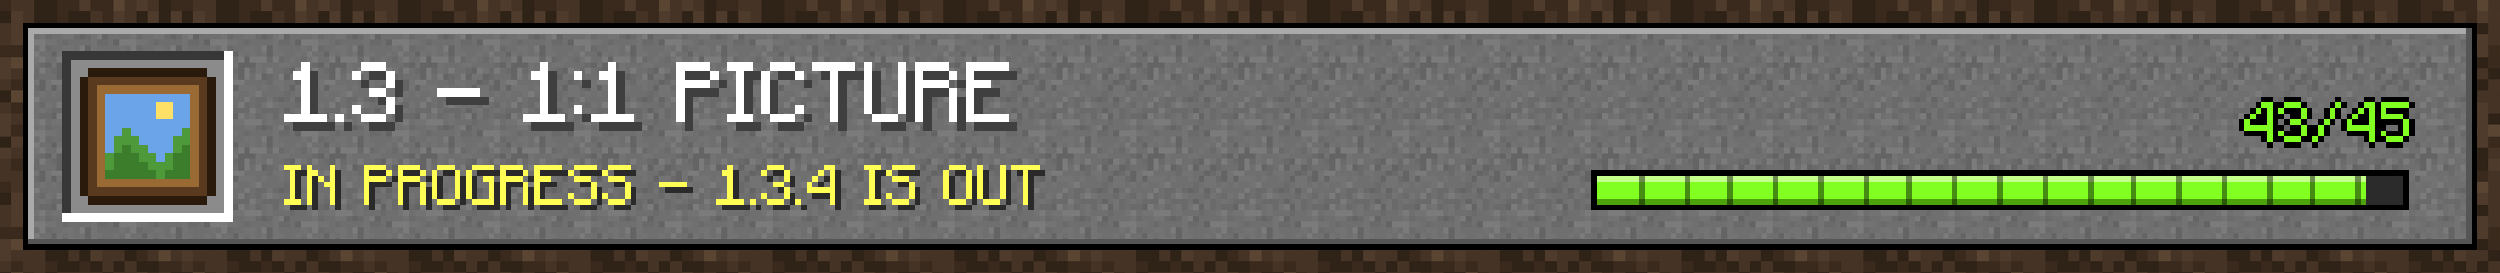
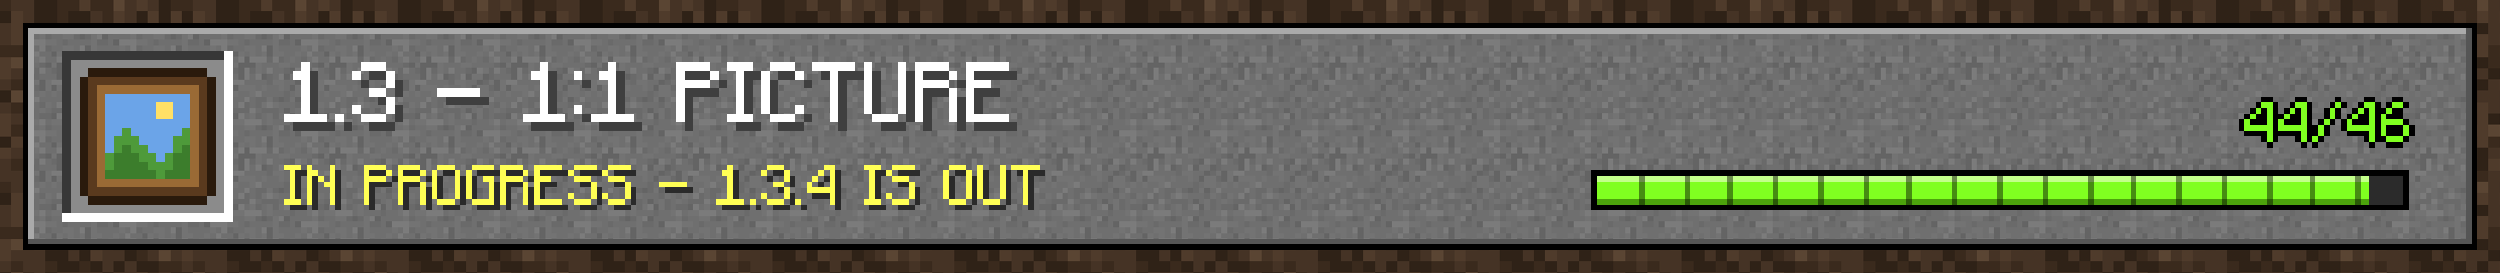
<svg xmlns="http://www.w3.org/2000/svg" width="880" height="96" viewBox="0 0 880 96" shape-rendering="crispEdges" role="img">
  <defs>
    <pattern id="dirt" width="64" height="64" patternUnits="userSpaceOnUse">
      <path fill="#3a2a1d" d="M0 0h4v4h-4zM20 0h8v4h-8zM32 0h8v4h-8zM60 0h4v4h-4zM20 4h4v4h-4zM36 4h4v4h-4zM20 8h12v4h-12zM28 12h4v4h-4zM52 12h4v4h-4zM0 16h8v4h-8zM16 16h4v4h-4zM28 16h8v4h-8zM44 16h4v4h-4zM52 16h4v4h-4zM20 20h4v4h-4zM28 20h8v4h-8zM44 20h8v4h-8zM48 24h4v4h-4zM4 28h4v4h-4zM16 28h4v4h-4zM28 28h4v4h-4zM56 28h8v4h-8zM8 32h4v4h-4zM52 32h4v4h-4zM4 36h4v4h-4zM12 36h8v4h-8zM28 36h4v4h-4zM52 36h4v4h-4zM8 40h8v4h-8zM20 40h4v4h-4zM32 40h8v4h-8zM56 40h8v4h-8zM4 44h4v4h-4zM28 44h8v4h-8zM60 44h4v4h-4zM16 48h4v4h-4zM24 48h8v4h-8zM36 48h4v4h-4zM44 48h4v4h-4zM8 52h4v4h-4zM16 52h4v4h-4zM48 52h4v4h-4zM4 56h4v4h-4zM16 56h4v4h-4zM36 56h4v4h-4zM48 56h12v4h-12zM12 60h20v4h-20zM40 60h4v4h-4z" />
      <path fill="#453325" d="M4 0h8v4h-8zM44 0h4v4h-4zM52 0h4v4h-4zM8 4h4v4h-4zM32 4h4v4h-4zM44 4h4v4h-4zM0 8h4v4h-4zM8 8h4v4h-4zM36 8h4v4h-4zM44 8h20v4h-20zM0 12h4v4h-4zM44 12h4v4h-4zM60 12h4v4h-4zM24 16h4v4h-4zM60 16h4v4h-4zM8 20h4v4h-4zM16 20h4v4h-4zM36 20h4v4h-4zM56 20h4v4h-4zM4 24h12v4h-12zM24 24h4v4h-4zM36 24h8v4h-8zM52 24h4v4h-4zM60 24h4v4h-4zM0 28h4v4h-4zM8 28h8v4h-8zM36 28h4v4h-4zM44 28h4v4h-4zM12 32h4v4h-4zM20 32h16v4h-16zM40 32h8v4h-8zM56 32h4v4h-4zM0 36h4v4h-4zM20 36h4v4h-4zM32 36h8v4h-8zM44 36h4v4h-4zM56 36h4v4h-4zM4 40h4v4h-4zM16 40h4v4h-4zM52 40h4v4h-4zM8 44h16v4h-16zM48 44h4v4h-4zM12 48h4v4h-4zM20 48h4v4h-4zM4 52h4v4h-4zM20 52h4v4h-4zM28 52h8v4h-8zM44 52h4v4h-4zM56 52h4v4h-4zM0 56h4v4h-4zM8 56h4v4h-4zM60 56h4v4h-4zM0 60h8v4h-8zM44 60h16v4h-16z" />
      <path fill="#2f2217" d="M12 0h8v4h-8zM56 0h4v4h-4zM0 4h4v4h-4zM12 4h8v4h-8zM24 4h8v4h-8zM48 4h4v4h-4zM56 4h4v4h-4zM40 8h4v4h-4zM8 12h4v4h-4zM24 12h4v4h-4zM48 12h4v4h-4zM48 16h4v4h-4zM56 16h4v4h-4zM24 20h4v4h-4zM40 20h4v4h-4zM16 24h8v4h-8zM28 24h4v4h-4zM44 24h4v4h-4zM20 28h8v4h-8zM32 28h4v4h-4zM40 28h4v4h-4zM48 28h8v4h-8zM0 32h4v4h-4zM16 32h4v4h-4zM36 32h4v4h-4zM60 32h4v4h-4zM24 36h4v4h-4zM60 36h4v4h-4zM44 40h4v4h-4zM0 48h4v4h-4zM8 48h4v4h-4zM32 48h4v4h-4zM52 48h4v4h-4zM12 52h4v4h-4zM24 52h4v4h-4zM40 52h4v4h-4zM40 56h4v4h-4zM60 60h4v4h-4z" />
      <path fill="#4f3b2b" d="M28 0h4v4h-4zM48 0h4v4h-4zM4 4h4v4h-4zM40 4h4v4h-4zM52 4h4v4h-4zM60 4h4v4h-4zM4 8h4v4h-4zM12 8h8v4h-8zM4 12h4v4h-4zM12 12h8v4h-8zM32 12h4v4h-4zM40 12h4v4h-4zM56 12h4v4h-4zM8 16h4v4h-4zM20 16h4v4h-4zM36 16h8v4h-8zM0 20h4v4h-4zM52 20h4v4h-4zM0 24h4v4h-4zM32 24h4v4h-4zM48 32h4v4h-4zM8 36h4v4h-4zM40 36h4v4h-4zM48 36h4v4h-4zM0 40h4v4h-4zM24 40h8v4h-8zM40 40h4v4h-4zM48 40h4v4h-4zM0 44h4v4h-4zM24 44h4v4h-4zM40 44h4v4h-4zM56 44h4v4h-4zM4 48h4v4h-4zM40 48h4v4h-4zM48 48h4v4h-4zM56 48h8v4h-8zM0 52h4v4h-4zM36 52h4v4h-4zM52 52h4v4h-4zM60 52h4v4h-4zM12 56h4v4h-4zM20 56h16v4h-16zM44 56h4v4h-4zM8 60h4v4h-4zM36 60h4v4h-4z" />
      <path fill="#5a4533" d="M40 0h4v4h-4zM32 8h4v4h-4zM20 12h4v4h-4zM36 12h4v4h-4zM12 16h4v4h-4zM4 20h4v4h-4zM12 20h4v4h-4zM60 20h4v4h-4zM56 24h4v4h-4zM4 32h4v4h-4zM36 44h4v4h-4zM44 44h4v4h-4zM52 44h4v4h-4zM32 60h4v4h-4z" />
    </pattern>
    <pattern id="stone" width="32" height="32" patternUnits="userSpaceOnUse">
      <path fill="#6f6f6f" d="M0 0h4v2h-4zM6 0h2v2h-2zM12 0h2v2h-2zM16 0h2v2h-2zM20 0h4v2h-4zM28 0h4v2h-4zM10 2h2v2h-2zM14 2h8v2h-8zM24 2h2v2h-2zM2 4h6v2h-6zM12 4h2v2h-2zM18 4h2v2h-2zM24 4h2v2h-2zM2 6h2v2h-2zM6 6h2v2h-2zM12 6h2v2h-2zM16 6h2v2h-2zM26 6h2v2h-2zM12 8h2v2h-2zM22 8h2v2h-2zM28 8h2v2h-2zM0 10h6v2h-6zM8 10h4v2h-4zM16 10h2v2h-2zM28 10h2v2h-2zM6 12h8v2h-8zM18 12h4v2h-4zM6 14h2v2h-2zM20 14h2v2h-2zM24 14h8v2h-8zM2 16h8v2h-8zM12 16h2v2h-2zM18 16h4v2h-4zM26 16h2v2h-2zM4 18h4v2h-4zM10 18h2v2h-2zM14 18h4v2h-4zM22 18h2v2h-2zM26 18h2v2h-2zM4 20h2v2h-2zM8 20h2v2h-2zM16 20h4v2h-4zM0 22h2v2h-2zM6 22h8v2h-8zM28 22h4v2h-4zM0 24h4v2h-4zM16 24h2v2h-2zM28 24h2v2h-2zM0 26h2v2h-2zM14 26h6v2h-6zM24 26h2v2h-2zM4 28h4v2h-4zM22 28h8v2h-8zM0 30h2v2h-2zM4 30h2v2h-2zM26 30h2v2h-2zM30 30h2v2h-2z" />
      <path fill="#6a6a6a" d="M4 0h2v2h-2zM0 2h2v2h-2zM4 2h2v2h-2zM26 2h4v2h-4zM8 4h2v2h-2zM14 4h2v2h-2zM22 4h2v2h-2zM26 4h2v2h-2zM0 6h2v2h-2zM10 6h2v2h-2zM18 6h6v2h-6zM28 6h4v2h-4zM0 8h2v2h-2zM10 8h2v2h-2zM14 8h4v2h-4zM26 8h2v2h-2zM6 10h2v2h-2zM16 12h2v2h-2zM26 12h2v2h-2zM30 12h2v2h-2zM2 14h4v2h-4zM22 14h2v2h-2zM16 16h2v2h-2zM2 20h2v2h-2zM10 20h2v2h-2zM30 20h2v2h-2zM14 22h2v2h-2zM4 24h2v2h-2zM12 24h2v2h-2zM18 24h2v2h-2zM24 24h2v2h-2zM12 26h2v2h-2zM30 26h2v2h-2zM10 28h2v2h-2zM30 28h2v2h-2zM12 30h2v2h-2z" />
      <path fill="#737373" d="M8 0h4v2h-4zM14 0h2v2h-2zM18 0h2v2h-2zM24 0h2v2h-2zM6 2h2v2h-2zM30 2h2v2h-2zM0 4h2v2h-2zM10 4h2v2h-2zM16 4h2v2h-2zM28 4h2v2h-2zM8 6h2v2h-2zM14 6h2v2h-2zM2 8h2v2h-2zM8 8h2v2h-2zM24 8h2v2h-2zM30 8h2v2h-2zM12 10h2v2h-2zM18 10h4v2h-4zM30 10h2v2h-2zM0 12h2v2h-2zM14 12h2v2h-2zM22 12h4v2h-4zM0 14h2v2h-2zM16 14h4v2h-4zM0 16h2v2h-2zM10 16h2v2h-2zM22 16h4v2h-4zM0 18h4v2h-4zM8 18h2v2h-2zM20 18h2v2h-2zM24 18h2v2h-2zM28 18h2v2h-2zM6 20h2v2h-2zM12 20h2v2h-2zM2 22h4v2h-4zM18 22h2v2h-2zM26 22h2v2h-2zM10 24h2v2h-2zM26 24h2v2h-2zM6 26h4v2h-4zM0 28h4v2h-4zM12 28h2v2h-2zM16 28h2v2h-2zM2 30h2v2h-2zM8 30h4v2h-4zM16 30h2v2h-2zM20 30h6v2h-6zM28 30h2v2h-2z" />
      <path fill="#7b7b7b" d="M26 0h2v2h-2zM12 2h2v2h-2zM22 2h2v2h-2zM20 4h2v2h-2zM30 4h2v2h-2zM24 6h2v2h-2zM4 8h2v2h-2zM20 8h2v2h-2zM14 10h2v2h-2zM22 10h6v2h-6zM2 12h2v2h-2zM10 14h6v2h-6zM14 16h2v2h-2zM28 16h2v2h-2zM12 18h2v2h-2zM0 20h2v2h-2zM14 20h2v2h-2zM20 20h2v2h-2zM24 20h6v2h-6zM8 24h2v2h-2zM14 24h2v2h-2zM22 24h2v2h-2zM30 24h2v2h-2zM2 26h2v2h-2zM22 26h2v2h-2zM26 26h2v2h-2zM18 28h4v2h-4z" />
      <path fill="#646464" d="M2 2h2v2h-2zM8 2h2v2h-2zM4 6h2v2h-2zM6 8h2v2h-2zM18 8h2v2h-2zM4 12h2v2h-2zM28 12h2v2h-2zM8 14h2v2h-2zM30 16h2v2h-2zM18 18h2v2h-2zM30 18h2v2h-2zM22 20h2v2h-2zM16 22h2v2h-2zM20 22h6v2h-6zM6 24h2v2h-2zM20 24h2v2h-2zM4 26h2v2h-2zM10 26h2v2h-2zM20 26h2v2h-2zM28 26h2v2h-2zM8 28h2v2h-2zM14 28h2v2h-2zM6 30h2v2h-2zM14 30h2v2h-2zM18 30h2v2h-2z" />
    </pattern>
  </defs>
  <rect x="0" y="0" width="880" height="96" fill="url(#dirt)" />
  <rect x="8" y="8" width="864" height="80" fill="#000000" />
  <rect x="10" y="10" width="860" height="76" fill="url(#stone)" />
  <rect x="10" y="10" width="860" height="2" fill="#aaaaaa" />
  <rect x="10" y="10" width="2" height="76" fill="#aaaaaa" />
  <rect x="10" y="84" width="860" height="2" fill="#555555" />
  <rect x="868" y="10" width="2" height="76" fill="#555555" />
  <rect x="22" y="18" width="60" height="60" fill="#8b8b8b" />
  <rect x="22" y="18" width="60" height="3" fill="#373737" />
  <rect x="22" y="18" width="3" height="60" fill="#373737" />
  <rect x="22" y="75" width="60" height="3" fill="#ffffff" />
  <rect x="79" y="18" width="3" height="60" fill="#ffffff" />
  <path fill="#2a1a0c" d="M31 24h42v3h-42zM28 27h3v3h-3zM73 27h3v3h-3zM28 30h3v3h-3zM73 30h3v3h-3zM28 33h3v3h-3zM73 33h3v3h-3zM28 36h3v3h-3zM73 36h3v3h-3zM28 39h3v3h-3zM73 39h3v3h-3zM28 42h3v3h-3zM73 42h3v3h-3zM28 45h3v3h-3zM73 45h3v3h-3zM28 48h3v3h-3zM73 48h3v3h-3zM28 51h3v3h-3zM73 51h3v3h-3zM28 54h3v3h-3zM73 54h3v3h-3zM28 57h3v3h-3zM73 57h3v3h-3zM28 60h3v3h-3zM73 60h3v3h-3zM28 63h3v3h-3zM73 63h3v3h-3zM28 66h3v3h-3zM73 66h3v3h-3zM31 69h42v3h-42z" />
  <path fill="#5a3a1e" d="M31 27h42v3h-42zM31 30h3v3h-3zM70 30h3v3h-3zM31 33h3v3h-3zM70 33h3v3h-3zM31 36h3v3h-3zM70 36h3v3h-3zM31 39h3v3h-3zM70 39h3v3h-3zM31 42h3v3h-3zM70 42h3v3h-3zM31 45h3v3h-3zM70 45h3v3h-3zM31 48h3v3h-3zM70 48h3v3h-3zM31 51h3v3h-3zM70 51h3v3h-3zM31 54h3v3h-3zM70 54h3v3h-3zM31 57h3v3h-3zM70 57h3v3h-3zM31 60h3v3h-3zM70 60h3v3h-3zM31 63h3v3h-3zM70 63h3v3h-3zM31 66h42v3h-42z" />
  <path fill="#9a6a35" d="M34 30h36v3h-36zM34 33h3v3h-3zM67 33h3v3h-3zM34 36h3v3h-3zM67 36h3v3h-3zM34 39h3v3h-3zM67 39h3v3h-3zM34 42h3v3h-3zM67 42h3v3h-3zM34 45h3v3h-3zM67 45h3v3h-3zM34 48h3v3h-3zM67 48h3v3h-3zM34 51h3v3h-3zM67 51h3v3h-3zM34 54h3v3h-3zM67 54h3v3h-3zM34 57h3v3h-3zM67 57h3v3h-3zM34 60h3v3h-3zM67 60h3v3h-3zM34 63h36v3h-36z" />
  <path fill="#6ba4e8" d="M37 33h30v3h-30zM37 36h18v3h-18zM61 36h6v3h-6zM37 39h18v3h-18zM61 39h6v3h-6zM37 42h30v3h-30zM37 45h6v3h-6zM46 45h18v3h-18zM37 48h3v3h-3zM49 48h12v3h-12zM37 51h3v3h-3zM52 51h9v3h-9zM55 54h3v3h-3z" />
  <path fill="#ffe066" d="M55 36h6v3h-6zM55 39h6v3h-6z" />
  <path fill="#4e9a3a" d="M43 45h3v3h-3zM64 45h3v3h-3zM40 48h9v3h-9zM61 48h6v3h-6zM40 51h3v3h-3zM46 51h6v3h-6zM61 51h3v3h-3zM37 54h3v3h-3zM49 54h6v3h-6zM58 54h3v3h-3zM37 57h3v3h-3zM52 57h9v3h-9zM55 60h3v3h-3z" />
  <path fill="#3c7d2c" d="M43 51h3v3h-3zM64 51h3v3h-3zM40 54h9v3h-9zM61 54h6v3h-6zM40 57h12v3h-12zM61 57h6v3h-6zM37 60h18v3h-18zM58 60h9v3h-9z" />
  <path fill="#3f3f3f" d="M109 25h3v3h-3zM106 28h6v3h-6zM109 31h3v3h-3zM109 34h3v3h-3zM109 37h3v3h-3zM109 40h3v3h-3zM103 43h15v3h-15zM121 43h3v3h-3zM130 25h9v3h-9zM127 28h3v3h-3zM139 28h3v3h-3zM139 31h3v3h-3zM133 34h6v3h-6zM139 37h3v3h-3zM127 40h3v3h-3zM139 40h3v3h-3zM130 43h9v3h-9zM157 34h15v3h-15zM193 25h3v3h-3zM190 28h6v3h-6zM193 31h3v3h-3zM193 34h3v3h-3zM193 37h3v3h-3zM193 40h3v3h-3zM187 43h15v3h-15zM205 28h3v3h-3zM205 40h3v3h-3zM217 25h3v3h-3zM214 28h6v3h-6zM217 31h3v3h-3zM217 34h3v3h-3zM217 37h3v3h-3zM217 40h3v3h-3zM211 43h15v3h-15zM241 25h12v3h-12zM241 28h3v3h-3zM253 28h3v3h-3zM241 31h12v3h-12zM241 34h3v3h-3zM241 37h3v3h-3zM241 40h3v3h-3zM241 43h3v3h-3zM259 25h9v3h-9zM262 28h3v3h-3zM262 31h3v3h-3zM262 34h3v3h-3zM262 37h3v3h-3zM262 40h3v3h-3zM259 43h9v3h-9zM274 25h9v3h-9zM271 28h3v3h-3zM283 28h3v3h-3zM271 31h3v3h-3zM271 34h3v3h-3zM271 37h3v3h-3zM271 40h3v3h-3zM283 40h3v3h-3zM274 43h9v3h-9zM289 25h15v3h-15zM295 28h3v3h-3zM295 31h3v3h-3zM295 34h3v3h-3zM295 37h3v3h-3zM295 40h3v3h-3zM295 43h3v3h-3zM307 25h3v3h-3zM319 25h3v3h-3zM307 28h3v3h-3zM319 28h3v3h-3zM307 31h3v3h-3zM319 31h3v3h-3zM307 34h3v3h-3zM319 34h3v3h-3zM307 37h3v3h-3zM319 37h3v3h-3zM307 40h3v3h-3zM319 40h3v3h-3zM310 43h9v3h-9zM325 25h12v3h-12zM325 28h3v3h-3zM337 28h3v3h-3zM325 31h12v3h-12zM325 34h3v3h-3zM337 34h3v3h-3zM325 37h3v3h-3zM337 37h3v3h-3zM325 40h3v3h-3zM337 40h3v3h-3zM325 43h3v3h-3zM337 43h3v3h-3zM343 25h15v3h-15zM343 28h3v3h-3zM343 31h9v3h-9zM343 34h3v3h-3zM343 37h3v3h-3zM343 40h3v3h-3zM343 43h15v3h-15z" />
  <path fill="#ffffff" d="M106 22h3v3h-3zM103 25h6v3h-6zM106 28h3v3h-3zM106 31h3v3h-3zM106 34h3v3h-3zM106 37h3v3h-3zM100 40h15v3h-15zM118 40h3v3h-3zM127 22h9v3h-9zM124 25h3v3h-3zM136 25h3v3h-3zM136 28h3v3h-3zM130 31h6v3h-6zM136 34h3v3h-3zM124 37h3v3h-3zM136 37h3v3h-3zM127 40h9v3h-9zM154 31h15v3h-15zM190 22h3v3h-3zM187 25h6v3h-6zM190 28h3v3h-3zM190 31h3v3h-3zM190 34h3v3h-3zM190 37h3v3h-3zM184 40h15v3h-15zM202 25h3v3h-3zM202 37h3v3h-3zM214 22h3v3h-3zM211 25h6v3h-6zM214 28h3v3h-3zM214 31h3v3h-3zM214 34h3v3h-3zM214 37h3v3h-3zM208 40h15v3h-15zM238 22h12v3h-12zM238 25h3v3h-3zM250 25h3v3h-3zM238 28h12v3h-12zM238 31h3v3h-3zM238 34h3v3h-3zM238 37h3v3h-3zM238 40h3v3h-3zM256 22h9v3h-9zM259 25h3v3h-3zM259 28h3v3h-3zM259 31h3v3h-3zM259 34h3v3h-3zM259 37h3v3h-3zM256 40h9v3h-9zM271 22h9v3h-9zM268 25h3v3h-3zM280 25h3v3h-3zM268 28h3v3h-3zM268 31h3v3h-3zM268 34h3v3h-3zM268 37h3v3h-3zM280 37h3v3h-3zM271 40h9v3h-9zM286 22h15v3h-15zM292 25h3v3h-3zM292 28h3v3h-3zM292 31h3v3h-3zM292 34h3v3h-3zM292 37h3v3h-3zM292 40h3v3h-3zM304 22h3v3h-3zM316 22h3v3h-3zM304 25h3v3h-3zM316 25h3v3h-3zM304 28h3v3h-3zM316 28h3v3h-3zM304 31h3v3h-3zM316 31h3v3h-3zM304 34h3v3h-3zM316 34h3v3h-3zM304 37h3v3h-3zM316 37h3v3h-3zM307 40h9v3h-9zM322 22h12v3h-12zM322 25h3v3h-3zM334 25h3v3h-3zM322 28h12v3h-12zM322 31h3v3h-3zM334 31h3v3h-3zM322 34h3v3h-3zM334 34h3v3h-3zM322 37h3v3h-3zM334 37h3v3h-3zM322 40h3v3h-3zM334 40h3v3h-3zM340 22h15v3h-15zM340 25h3v3h-3zM340 28h9v3h-9zM340 31h3v3h-3zM340 34h3v3h-3zM340 37h3v3h-3zM340 40h15v3h-15z" />
  <path fill="#2a2a2a" d="M102 60h6v2h-6zM104 62h2v2h-2zM104 64h2v2h-2zM104 66h2v2h-2zM104 68h2v2h-2zM104 70h2v2h-2zM102 72h6v2h-6zM110 60h2v2h-2zM118 60h2v2h-2zM110 62h4v2h-4zM118 62h2v2h-2zM110 64h2v2h-2zM114 64h2v2h-2zM118 64h2v2h-2zM110 66h2v2h-2zM116 66h4v2h-4zM110 68h2v2h-2zM118 68h2v2h-2zM110 70h2v2h-2zM118 70h2v2h-2zM110 72h2v2h-2zM118 72h2v2h-2zM130 60h8v2h-8zM130 62h2v2h-2zM138 62h2v2h-2zM130 64h8v2h-8zM130 66h2v2h-2zM130 68h2v2h-2zM130 70h2v2h-2zM130 72h2v2h-2zM142 60h8v2h-8zM142 62h2v2h-2zM150 62h2v2h-2zM142 64h8v2h-8zM142 66h2v2h-2zM150 66h2v2h-2zM142 68h2v2h-2zM150 68h2v2h-2zM142 70h2v2h-2zM150 70h2v2h-2zM142 72h2v2h-2zM150 72h2v2h-2zM156 60h6v2h-6zM154 62h2v2h-2zM162 62h2v2h-2zM154 64h2v2h-2zM162 64h2v2h-2zM154 66h2v2h-2zM162 66h2v2h-2zM154 68h2v2h-2zM162 68h2v2h-2zM154 70h2v2h-2zM162 70h2v2h-2zM156 72h6v2h-6zM168 60h8v2h-8zM166 62h2v2h-2zM166 64h2v2h-2zM172 64h4v2h-4zM166 66h2v2h-2zM174 66h2v2h-2zM166 68h2v2h-2zM174 68h2v2h-2zM166 70h2v2h-2zM174 70h2v2h-2zM168 72h8v2h-8zM178 60h8v2h-8zM178 62h2v2h-2zM186 62h2v2h-2zM178 64h8v2h-8zM178 66h2v2h-2zM186 66h2v2h-2zM178 68h2v2h-2zM186 68h2v2h-2zM178 70h2v2h-2zM186 70h2v2h-2zM178 72h2v2h-2zM186 72h2v2h-2zM190 60h10v2h-10zM190 62h2v2h-2zM190 64h6v2h-6zM190 66h2v2h-2zM190 68h2v2h-2zM190 70h2v2h-2zM190 72h10v2h-10zM204 60h8v2h-8zM202 62h2v2h-2zM204 64h6v2h-6zM210 66h2v2h-2zM210 68h2v2h-2zM202 70h2v2h-2zM210 70h2v2h-2zM204 72h6v2h-6zM216 60h8v2h-8zM214 62h2v2h-2zM216 64h6v2h-6zM222 66h2v2h-2zM222 68h2v2h-2zM214 70h2v2h-2zM222 70h2v2h-2zM216 72h6v2h-6zM234 66h10v2h-10zM258 60h2v2h-2zM256 62h4v2h-4zM258 64h2v2h-2zM258 66h2v2h-2zM258 68h2v2h-2zM258 70h2v2h-2zM254 72h10v2h-10zM266 72h2v2h-2zM272 60h6v2h-6zM270 62h2v2h-2zM278 62h2v2h-2zM278 64h2v2h-2zM274 66h4v2h-4zM278 68h2v2h-2zM270 70h2v2h-2zM278 70h2v2h-2zM272 72h6v2h-6zM282 72h2v2h-2zM292 60h4v2h-4zM290 62h2v2h-2zM294 62h2v2h-2zM288 64h2v2h-2zM294 64h2v2h-2zM286 66h2v2h-2zM294 66h2v2h-2zM286 68h10v2h-10zM294 70h2v2h-2zM294 72h2v2h-2zM306 60h6v2h-6zM308 62h2v2h-2zM308 64h2v2h-2zM308 66h2v2h-2zM308 68h2v2h-2zM308 70h2v2h-2zM306 72h6v2h-6zM316 60h8v2h-8zM314 62h2v2h-2zM316 64h6v2h-6zM322 66h2v2h-2zM322 68h2v2h-2zM314 70h2v2h-2zM322 70h2v2h-2zM316 72h6v2h-6zM336 60h6v2h-6zM334 62h2v2h-2zM342 62h2v2h-2zM334 64h2v2h-2zM342 64h2v2h-2zM334 66h2v2h-2zM342 66h2v2h-2zM334 68h2v2h-2zM342 68h2v2h-2zM334 70h2v2h-2zM342 70h2v2h-2zM336 72h6v2h-6zM346 60h2v2h-2zM354 60h2v2h-2zM346 62h2v2h-2zM354 62h2v2h-2zM346 64h2v2h-2zM354 64h2v2h-2zM346 66h2v2h-2zM354 66h2v2h-2zM346 68h2v2h-2zM354 68h2v2h-2zM346 70h2v2h-2zM354 70h2v2h-2zM348 72h6v2h-6zM358 60h10v2h-10zM362 62h2v2h-2zM362 64h2v2h-2zM362 66h2v2h-2zM362 68h2v2h-2zM362 70h2v2h-2zM362 72h2v2h-2z" />
  <path fill="#ffff55" d="M100 58h6v2h-6zM102 60h2v2h-2zM102 62h2v2h-2zM102 64h2v2h-2zM102 66h2v2h-2zM102 68h2v2h-2zM100 70h6v2h-6zM108 58h2v2h-2zM116 58h2v2h-2zM108 60h4v2h-4zM116 60h2v2h-2zM108 62h2v2h-2zM112 62h2v2h-2zM116 62h2v2h-2zM108 64h2v2h-2zM114 64h4v2h-4zM108 66h2v2h-2zM116 66h2v2h-2zM108 68h2v2h-2zM116 68h2v2h-2zM108 70h2v2h-2zM116 70h2v2h-2zM128 58h8v2h-8zM128 60h2v2h-2zM136 60h2v2h-2zM128 62h8v2h-8zM128 64h2v2h-2zM128 66h2v2h-2zM128 68h2v2h-2zM128 70h2v2h-2zM140 58h8v2h-8zM140 60h2v2h-2zM148 60h2v2h-2zM140 62h8v2h-8zM140 64h2v2h-2zM148 64h2v2h-2zM140 66h2v2h-2zM148 66h2v2h-2zM140 68h2v2h-2zM148 68h2v2h-2zM140 70h2v2h-2zM148 70h2v2h-2zM154 58h6v2h-6zM152 60h2v2h-2zM160 60h2v2h-2zM152 62h2v2h-2zM160 62h2v2h-2zM152 64h2v2h-2zM160 64h2v2h-2zM152 66h2v2h-2zM160 66h2v2h-2zM152 68h2v2h-2zM160 68h2v2h-2zM154 70h6v2h-6zM166 58h8v2h-8zM164 60h2v2h-2zM164 62h2v2h-2zM170 62h4v2h-4zM164 64h2v2h-2zM172 64h2v2h-2zM164 66h2v2h-2zM172 66h2v2h-2zM164 68h2v2h-2zM172 68h2v2h-2zM166 70h8v2h-8zM176 58h8v2h-8zM176 60h2v2h-2zM184 60h2v2h-2zM176 62h8v2h-8zM176 64h2v2h-2zM184 64h2v2h-2zM176 66h2v2h-2zM184 66h2v2h-2zM176 68h2v2h-2zM184 68h2v2h-2zM176 70h2v2h-2zM184 70h2v2h-2zM188 58h10v2h-10zM188 60h2v2h-2zM188 62h6v2h-6zM188 64h2v2h-2zM188 66h2v2h-2zM188 68h2v2h-2zM188 70h10v2h-10zM202 58h8v2h-8zM200 60h2v2h-2zM202 62h6v2h-6zM208 64h2v2h-2zM208 66h2v2h-2zM200 68h2v2h-2zM208 68h2v2h-2zM202 70h6v2h-6zM214 58h8v2h-8zM212 60h2v2h-2zM214 62h6v2h-6zM220 64h2v2h-2zM220 66h2v2h-2zM212 68h2v2h-2zM220 68h2v2h-2zM214 70h6v2h-6zM232 64h10v2h-10zM256 58h2v2h-2zM254 60h4v2h-4zM256 62h2v2h-2zM256 64h2v2h-2zM256 66h2v2h-2zM256 68h2v2h-2zM252 70h10v2h-10zM264 70h2v2h-2zM270 58h6v2h-6zM268 60h2v2h-2zM276 60h2v2h-2zM276 62h2v2h-2zM272 64h4v2h-4zM276 66h2v2h-2zM268 68h2v2h-2zM276 68h2v2h-2zM270 70h6v2h-6zM280 70h2v2h-2zM290 58h4v2h-4zM288 60h2v2h-2zM292 60h2v2h-2zM286 62h2v2h-2zM292 62h2v2h-2zM284 64h2v2h-2zM292 64h2v2h-2zM284 66h10v2h-10zM292 68h2v2h-2zM292 70h2v2h-2zM304 58h6v2h-6zM306 60h2v2h-2zM306 62h2v2h-2zM306 64h2v2h-2zM306 66h2v2h-2zM306 68h2v2h-2zM304 70h6v2h-6zM314 58h8v2h-8zM312 60h2v2h-2zM314 62h6v2h-6zM320 64h2v2h-2zM320 66h2v2h-2zM312 68h2v2h-2zM320 68h2v2h-2zM314 70h6v2h-6zM334 58h6v2h-6zM332 60h2v2h-2zM340 60h2v2h-2zM332 62h2v2h-2zM340 62h2v2h-2zM332 64h2v2h-2zM340 64h2v2h-2zM332 66h2v2h-2zM340 66h2v2h-2zM332 68h2v2h-2zM340 68h2v2h-2zM334 70h6v2h-6zM344 58h2v2h-2zM352 58h2v2h-2zM344 60h2v2h-2zM352 60h2v2h-2zM344 62h2v2h-2zM352 62h2v2h-2zM344 64h2v2h-2zM352 64h2v2h-2zM344 66h2v2h-2zM352 66h2v2h-2zM344 68h2v2h-2zM352 68h2v2h-2zM346 70h6v2h-6zM356 58h10v2h-10zM360 60h2v2h-2zM360 62h2v2h-2zM360 64h2v2h-2zM360 66h2v2h-2zM360 68h2v2h-2zM360 70h2v2h-2z" />
-   <path fill="#000000" d="M794 36h4v2h-4zM792 38h2v2h-2zM796 38h2v2h-2zM790 40h2v2h-2zM796 40h2v2h-2zM788 42h2v2h-2zM796 42h2v2h-2zM788 44h10v2h-10zM796 46h2v2h-2zM796 48h2v2h-2zM802 36h6v2h-6zM800 38h2v2h-2zM808 38h2v2h-2zM808 40h2v2h-2zM804 42h4v2h-4zM808 44h2v2h-2zM800 46h2v2h-2zM808 46h2v2h-2zM802 48h6v2h-6zM820 36h2v2h-2zM818 38h2v2h-2zM818 40h2v2h-2zM816 42h2v2h-2zM814 44h2v2h-2zM814 46h2v2h-2zM812 48h2v2h-2zM830 36h4v2h-4zM828 38h2v2h-2zM832 38h2v2h-2zM826 40h2v2h-2zM832 40h2v2h-2zM824 42h2v2h-2zM832 42h2v2h-2zM824 44h10v2h-10zM832 46h2v2h-2zM832 48h2v2h-2zM836 36h10v2h-10zM836 38h2v2h-2zM836 40h8v2h-8zM844 42h2v2h-2zM844 44h2v2h-2zM836 46h2v2h-2zM844 46h2v2h-2zM838 48h6v2h-6z" />
-   <path fill="#000000" d="M798 36h4v2h-4zM796 38h2v2h-2zM800 38h2v2h-2zM794 40h2v2h-2zM800 40h2v2h-2zM792 42h2v2h-2zM800 42h2v2h-2zM792 44h10v2h-10zM800 46h2v2h-2zM800 48h2v2h-2zM806 36h6v2h-6zM804 38h2v2h-2zM812 38h2v2h-2zM812 40h2v2h-2zM808 42h4v2h-4zM812 44h2v2h-2zM804 46h2v2h-2zM812 46h2v2h-2zM806 48h6v2h-6zM824 36h2v2h-2zM822 38h2v2h-2zM822 40h2v2h-2zM820 42h2v2h-2zM818 44h2v2h-2zM818 46h2v2h-2zM816 48h2v2h-2zM834 36h4v2h-4zM832 38h2v2h-2zM836 38h2v2h-2zM830 40h2v2h-2zM836 40h2v2h-2zM828 42h2v2h-2zM836 42h2v2h-2zM828 44h10v2h-10zM836 46h2v2h-2zM836 48h2v2h-2zM840 36h10v2h-10zM840 38h2v2h-2zM840 40h8v2h-8zM848 42h2v2h-2zM848 44h2v2h-2zM840 46h2v2h-2zM848 46h2v2h-2zM842 48h6v2h-6z" />
-   <path fill="#000000" d="M796 34h4v2h-4zM794 36h2v2h-2zM798 36h2v2h-2zM792 38h2v2h-2zM798 38h2v2h-2zM790 40h2v2h-2zM798 40h2v2h-2zM790 42h10v2h-10zM798 44h2v2h-2zM798 46h2v2h-2zM804 34h6v2h-6zM802 36h2v2h-2zM810 36h2v2h-2zM810 38h2v2h-2zM806 40h4v2h-4zM810 42h2v2h-2zM802 44h2v2h-2zM810 44h2v2h-2zM804 46h6v2h-6zM822 34h2v2h-2zM820 36h2v2h-2zM820 38h2v2h-2zM818 40h2v2h-2zM816 42h2v2h-2zM816 44h2v2h-2zM814 46h2v2h-2zM832 34h4v2h-4zM830 36h2v2h-2zM834 36h2v2h-2zM828 38h2v2h-2zM834 38h2v2h-2zM826 40h2v2h-2zM834 40h2v2h-2zM826 42h10v2h-10zM834 44h2v2h-2zM834 46h2v2h-2zM838 34h10v2h-10zM838 36h2v2h-2zM838 38h8v2h-8zM846 40h2v2h-2zM846 42h2v2h-2zM838 44h2v2h-2zM846 44h2v2h-2zM840 46h6v2h-6z" />
-   <path fill="#000000" d="M796 38h4v2h-4zM794 40h2v2h-2zM798 40h2v2h-2zM792 42h2v2h-2zM798 42h2v2h-2zM790 44h2v2h-2zM798 44h2v2h-2zM790 46h10v2h-10zM798 48h2v2h-2zM798 50h2v2h-2zM804 38h6v2h-6zM802 40h2v2h-2zM810 40h2v2h-2zM810 42h2v2h-2zM806 44h4v2h-4zM810 46h2v2h-2zM802 48h2v2h-2zM810 48h2v2h-2zM804 50h6v2h-6zM822 38h2v2h-2zM820 40h2v2h-2zM820 42h2v2h-2zM818 44h2v2h-2zM816 46h2v2h-2zM816 48h2v2h-2zM814 50h2v2h-2zM832 38h4v2h-4zM830 40h2v2h-2zM834 40h2v2h-2zM828 42h2v2h-2zM834 42h2v2h-2zM826 44h2v2h-2zM834 44h2v2h-2zM826 46h10v2h-10zM834 48h2v2h-2zM834 50h2v2h-2zM838 38h10v2h-10zM838 40h2v2h-2zM838 42h8v2h-8zM846 44h2v2h-2zM846 46h2v2h-2zM838 48h2v2h-2zM846 48h2v2h-2zM840 50h6v2h-6z" />
-   <path fill="#80ff20" d="M796 36h4v2h-4zM794 38h2v2h-2zM798 38h2v2h-2zM792 40h2v2h-2zM798 40h2v2h-2zM790 42h2v2h-2zM798 42h2v2h-2zM790 44h10v2h-10zM798 46h2v2h-2zM798 48h2v2h-2zM804 36h6v2h-6zM802 38h2v2h-2zM810 38h2v2h-2zM810 40h2v2h-2zM806 42h4v2h-4zM810 44h2v2h-2zM802 46h2v2h-2zM810 46h2v2h-2zM804 48h6v2h-6zM822 36h2v2h-2zM820 38h2v2h-2zM820 40h2v2h-2zM818 42h2v2h-2zM816 44h2v2h-2zM816 46h2v2h-2zM814 48h2v2h-2zM832 36h4v2h-4zM830 38h2v2h-2zM834 38h2v2h-2zM828 40h2v2h-2zM834 40h2v2h-2zM826 42h2v2h-2zM834 42h2v2h-2zM826 44h10v2h-10zM834 46h2v2h-2zM834 48h2v2h-2zM838 36h10v2h-10zM838 38h2v2h-2zM838 40h8v2h-8zM846 42h2v2h-2zM846 44h2v2h-2zM838 46h2v2h-2zM846 46h2v2h-2zM840 48h6v2h-6z" />
+   <path fill="#000000" d="M794 36h4v2h-4zM792 38h2v2h-2zM796 38h2v2h-2zM790 40h2v2h-2zM796 40h2v2h-2zM788 42h2v2h-2zM796 42h2v2h-2zM788 44h10v2h-10zM796 46h2v2h-2zM796 48h2v2h-2zM806 36h4v2h-4zM804 38h2v2h-2zM808 38h2v2h-2zM802 40h2v2h-2zM808 40h2v2h-2zM800 42h2v2h-2zM808 42h2v2h-2zM800 44h10v2h-10zM808 46h2v2h-2zM808 48h2v2h-2zM820 36h2v2h-2zM818 38h2v2h-2zM818 40h2v2h-2zM816 42h2v2h-2zM814 44h2v2h-2zM814 46h2v2h-2zM812 48h2v2h-2zM830 36h4v2h-4zM828 38h2v2h-2zM832 38h2v2h-2zM826 40h2v2h-2zM832 40h2v2h-2zM824 42h2v2h-2zM832 42h2v2h-2zM824 44h10v2h-10zM832 46h2v2h-2zM832 48h2v2h-2zM840 36h4v2h-4zM838 38h2v2h-2zM836 40h2v2h-2zM836 42h8v2h-8zM836 44h2v2h-2zM844 44h2v2h-2zM836 46h2v2h-2zM844 46h2v2h-2zM838 48h6v2h-6z" />
+   <path fill="#000000" d="M798 36h4v2h-4zM796 38h2v2h-2zM800 38h2v2h-2zM794 40h2v2h-2zM800 40h2v2h-2zM792 42h2v2h-2zM800 42h2v2h-2zM792 44h10v2h-10zM800 46h2v2h-2zM800 48h2v2h-2zM810 36h4v2h-4zM808 38h2v2h-2zM812 38h2v2h-2zM806 40h2v2h-2zM812 40h2v2h-2zM804 42h2v2h-2zM812 42h2v2h-2zM804 44h10v2h-10zM812 46h2v2h-2zM812 48h2v2h-2zM824 36h2v2h-2zM822 38h2v2h-2zM822 40h2v2h-2zM820 42h2v2h-2zM818 44h2v2h-2zM818 46h2v2h-2zM816 48h2v2h-2zM834 36h4v2h-4zM832 38h2v2h-2zM836 38h2v2h-2zM830 40h2v2h-2zM836 40h2v2h-2zM828 42h2v2h-2zM836 42h2v2h-2zM828 44h10v2h-10zM836 46h2v2h-2zM836 48h2v2h-2zM844 36h4v2h-4zM842 38h2v2h-2zM840 40h2v2h-2zM840 42h8v2h-8zM840 44h2v2h-2zM848 44h2v2h-2zM840 46h2v2h-2zM848 46h2v2h-2zM842 48h6v2h-6z" />
+   <path fill="#000000" d="M796 34h4v2h-4zM794 36h2v2h-2zM798 36h2v2h-2zM792 38h2v2h-2zM798 38h2v2h-2zM790 40h2v2h-2zM798 40h2v2h-2zM790 42h10v2h-10zM798 44h2v2h-2zM798 46h2v2h-2zM808 34h4v2h-4zM806 36h2v2h-2zM810 36h2v2h-2zM804 38h2v2h-2zM810 38h2v2h-2zM802 40h2v2h-2zM810 40h2v2h-2zM802 42h10v2h-10zM810 44h2v2h-2zM810 46h2v2h-2zM822 34h2v2h-2zM820 36h2v2h-2zM820 38h2v2h-2zM818 40h2v2h-2zM816 42h2v2h-2zM816 44h2v2h-2zM814 46h2v2h-2zM832 34h4v2h-4zM830 36h2v2h-2zM834 36h2v2h-2zM828 38h2v2h-2zM834 38h2v2h-2zM826 40h2v2h-2zM834 40h2v2h-2zM826 42h10v2h-10zM834 44h2v2h-2zM834 46h2v2h-2zM842 34h4v2h-4zM840 36h2v2h-2zM838 38h2v2h-2zM838 40h8v2h-8zM838 42h2v2h-2zM846 42h2v2h-2zM838 44h2v2h-2zM846 44h2v2h-2zM840 46h6v2h-6z" />
+   <path fill="#000000" d="M796 38h4v2h-4zM794 40h2v2h-2zM798 40h2v2h-2zM792 42h2v2h-2zM798 42h2v2h-2zM790 44h2v2h-2zM798 44h2v2h-2zM790 46h10v2h-10zM798 48h2v2h-2zM798 50h2v2h-2zM808 38h4v2h-4zM806 40h2v2h-2zM810 40h2v2h-2zM804 42h2v2h-2zM810 42h2v2h-2zM802 44h2v2h-2zM810 44h2v2h-2zM802 46h10v2h-10zM810 48h2v2h-2zM810 50h2v2h-2zM822 38h2v2h-2zM820 40h2v2h-2zM820 42h2v2h-2zM818 44h2v2h-2zM816 46h2v2h-2zM816 48h2v2h-2zM814 50h2v2h-2zM832 38h4v2h-4zM830 40h2v2h-2zM834 40h2v2h-2zM828 42h2v2h-2zM834 42h2v2h-2zM826 44h2v2h-2zM834 44h2v2h-2zM826 46h10v2h-10zM834 48h2v2h-2zM834 50h2v2h-2zM842 38h4v2h-4zM840 40h2v2h-2zM838 42h2v2h-2zM838 44h8v2h-8zM838 46h2v2h-2zM846 46h2v2h-2zM838 48h2v2h-2zM846 48h2v2h-2zM840 50h6v2h-6z" />
+   <path fill="#80ff20" d="M796 36h4v2h-4zM794 38h2v2h-2zM798 38h2v2h-2zM792 40h2v2h-2zM798 40h2v2h-2zM790 42h2v2h-2zM798 42h2v2h-2zM790 44h10v2h-10zM798 46h2v2h-2zM798 48h2v2h-2zM808 36h4v2h-4zM806 38h2v2h-2zM810 38h2v2h-2zM804 40h2v2h-2zM810 40h2v2h-2zM802 42h2v2h-2zM810 42h2v2h-2zM802 44h10v2h-10zM810 46h2v2h-2zM810 48h2v2h-2zM822 36h2v2h-2zM820 38h2v2h-2zM820 40h2v2h-2zM818 42h2v2h-2zM816 44h2v2h-2zM816 46h2v2h-2zM814 48h2v2h-2zM832 36h4v2h-4zM830 38h2v2h-2zM834 38h2v2h-2zM828 40h2v2h-2zM834 40h2v2h-2zM826 42h2v2h-2zM834 42h2v2h-2zM826 44h10v2h-10zM834 46h2v2h-2zM834 48h2v2h-2zM842 36h4v2h-4zM840 38h2v2h-2zM838 40h2v2h-2zM838 42h8v2h-8zM838 44h2v2h-2zM846 44h2v2h-2zM838 46h2v2h-2zM846 46h2v2h-2zM840 48h6v2h-6z" />
  <rect x="560" y="60" width="288" height="14" fill="#000000" />
  <rect x="562" y="62" width="284" height="10" fill="#2b2b2b" />
-   <rect x="562" y="62" width="271" height="10" fill="#80ff20" />
-   <rect x="562" y="62" width="271" height="2" fill="#c3ff8a" />
-   <rect x="562" y="70" width="271" height="2" fill="#4ca30c" />
+   <rect x="562" y="62" width="272" height="10" fill="#80ff20" />
+   <rect x="562" y="62" width="272" height="2" fill="#c3ff8a" />
+   <rect x="562" y="70" width="272" height="2" fill="#4ca30c" />
  <rect x="577" y="62" width="2" height="10" fill="#000000" fill-opacity="0.45" />
  <rect x="593" y="62" width="2" height="10" fill="#000000" fill-opacity="0.45" />
  <rect x="608" y="62" width="2" height="10" fill="#000000" fill-opacity="0.45" />
  <rect x="624" y="62" width="2" height="10" fill="#000000" fill-opacity="0.45" />
  <rect x="640" y="62" width="2" height="10" fill="#000000" fill-opacity="0.45" />
  <rect x="656" y="62" width="2" height="10" fill="#000000" fill-opacity="0.45" />
  <rect x="671" y="62" width="2" height="10" fill="#000000" fill-opacity="0.45" />
  <rect x="687" y="62" width="2" height="10" fill="#000000" fill-opacity="0.45" />
  <rect x="703" y="62" width="2" height="10" fill="#000000" fill-opacity="0.45" />
  <rect x="719" y="62" width="2" height="10" fill="#000000" fill-opacity="0.45" />
  <rect x="735" y="62" width="2" height="10" fill="#000000" fill-opacity="0.45" />
  <rect x="750" y="62" width="2" height="10" fill="#000000" fill-opacity="0.45" />
  <rect x="766" y="62" width="2" height="10" fill="#000000" fill-opacity="0.45" />
  <rect x="782" y="62" width="2" height="10" fill="#000000" fill-opacity="0.45" />
  <rect x="798" y="62" width="2" height="10" fill="#000000" fill-opacity="0.45" />
  <rect x="813" y="62" width="2" height="10" fill="#000000" fill-opacity="0.45" />
  <rect x="829" y="62" width="2" height="10" fill="#000000" fill-opacity="0.45" />
</svg>
